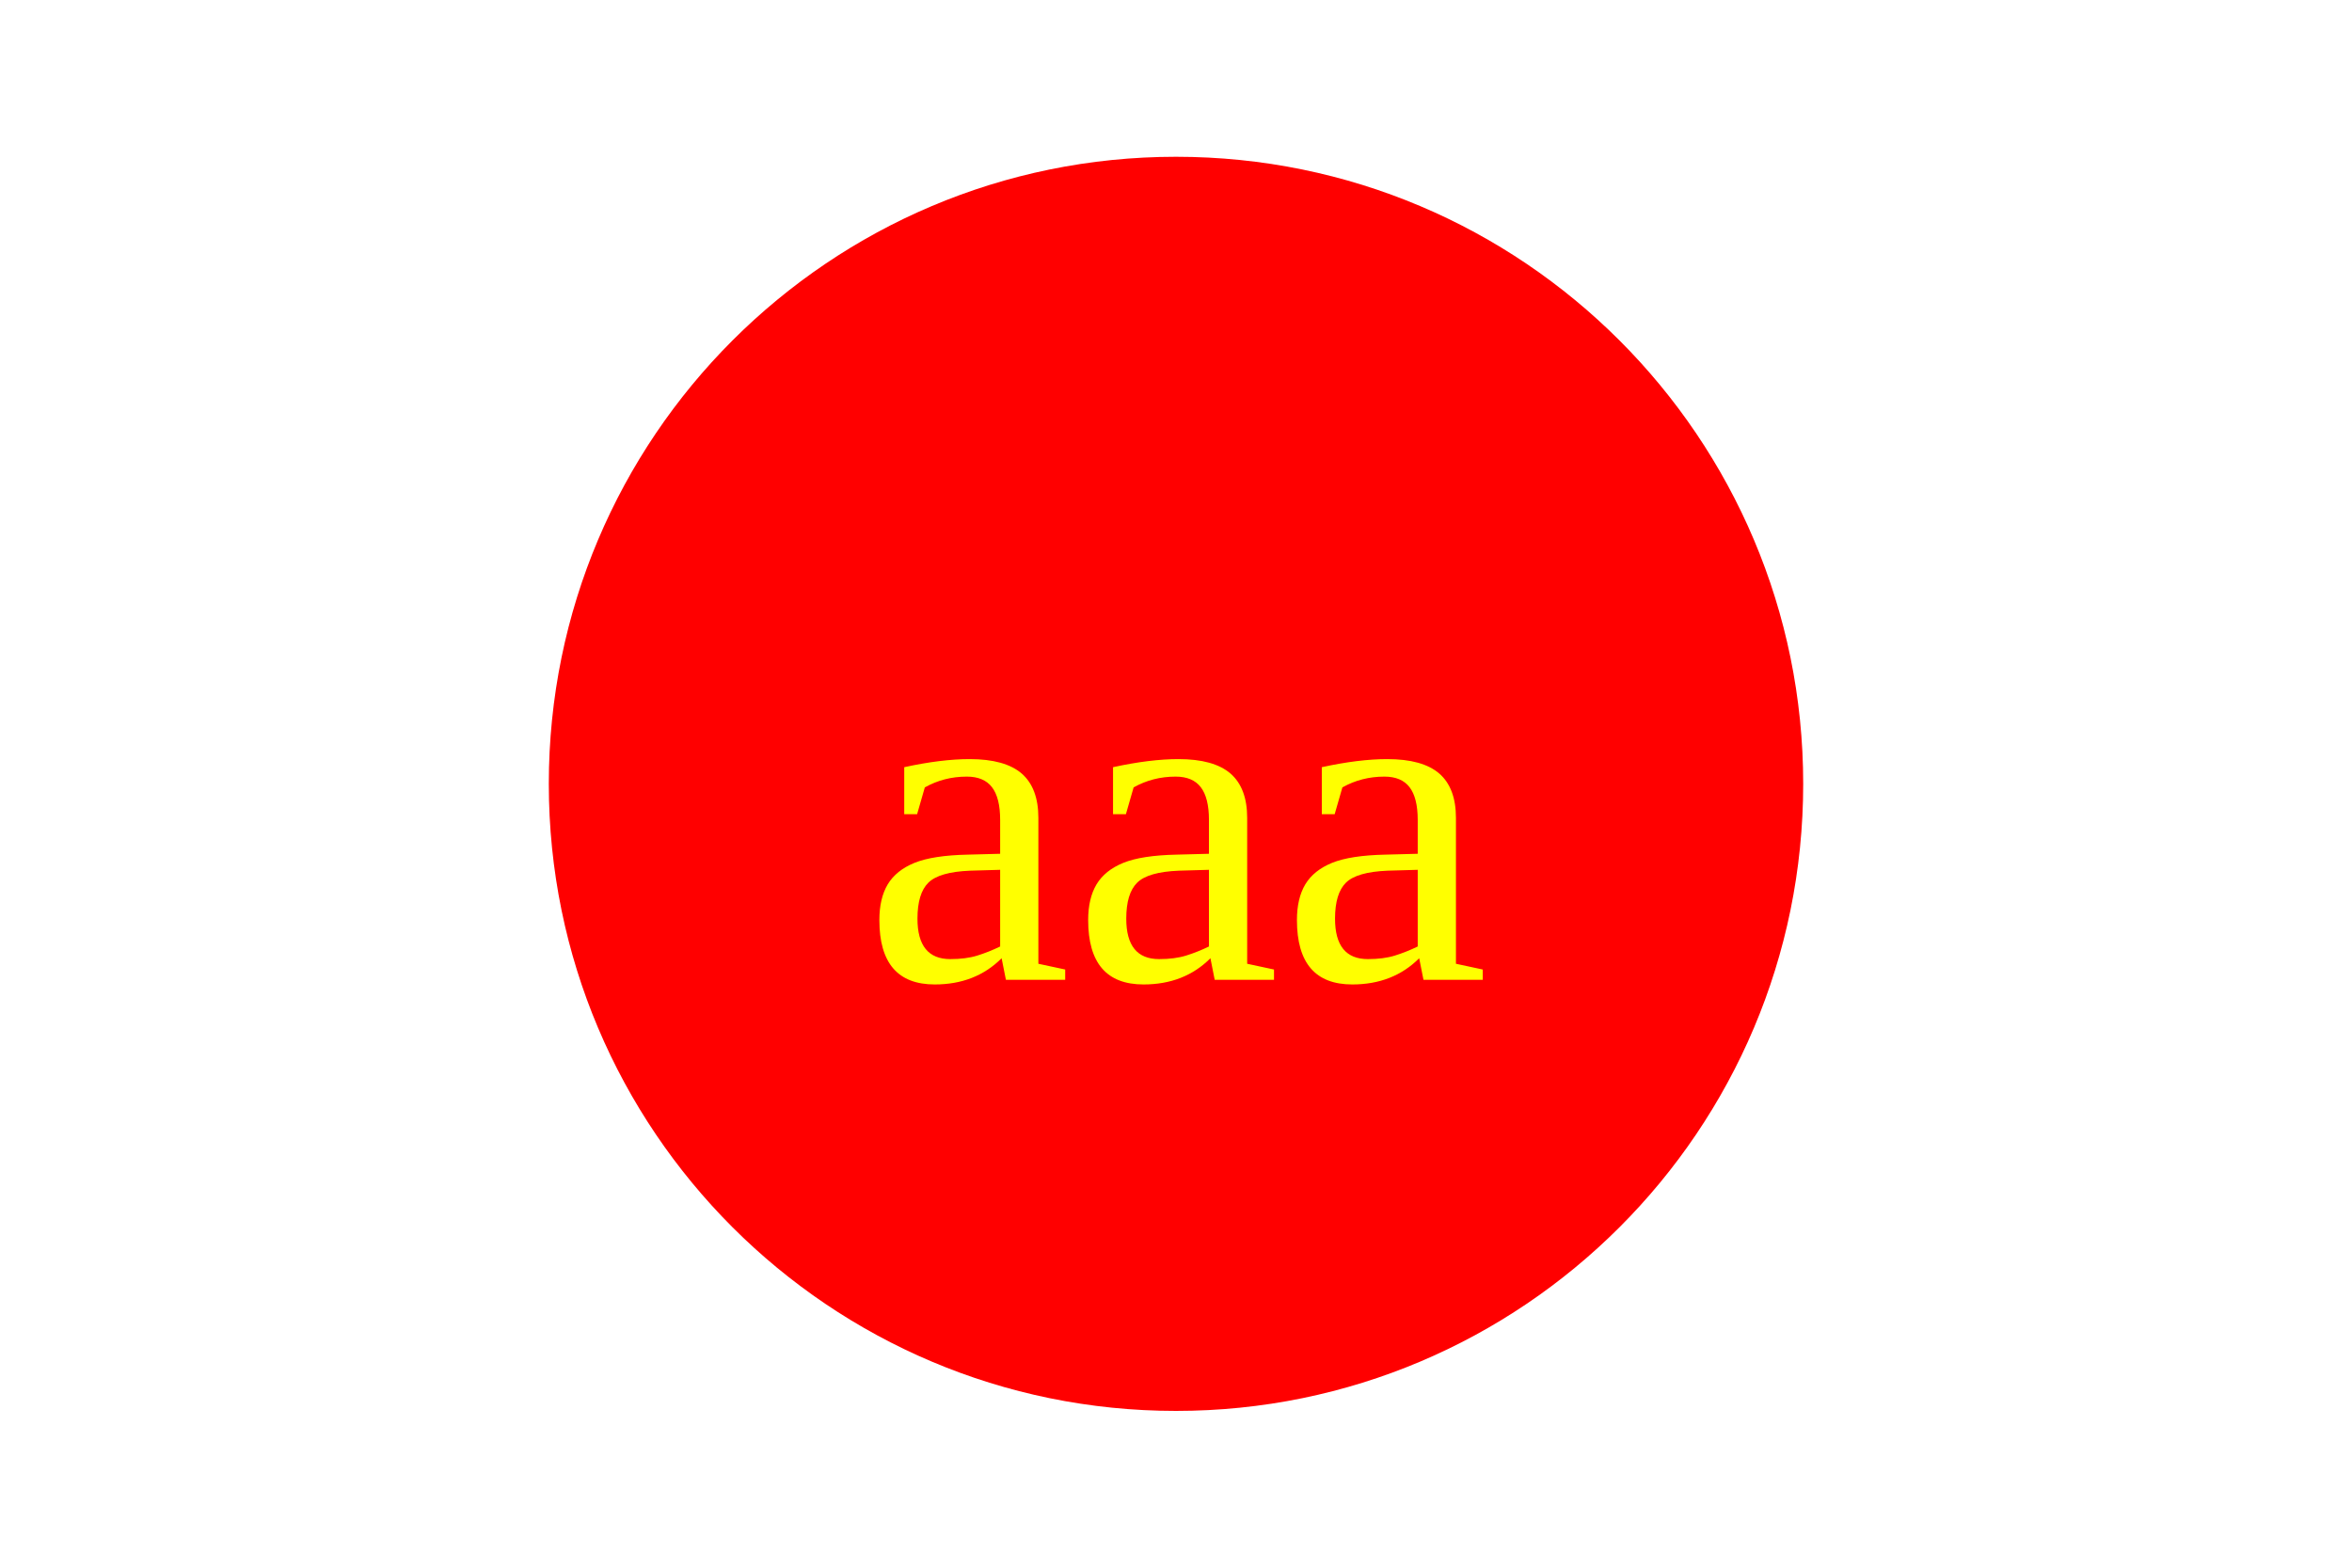
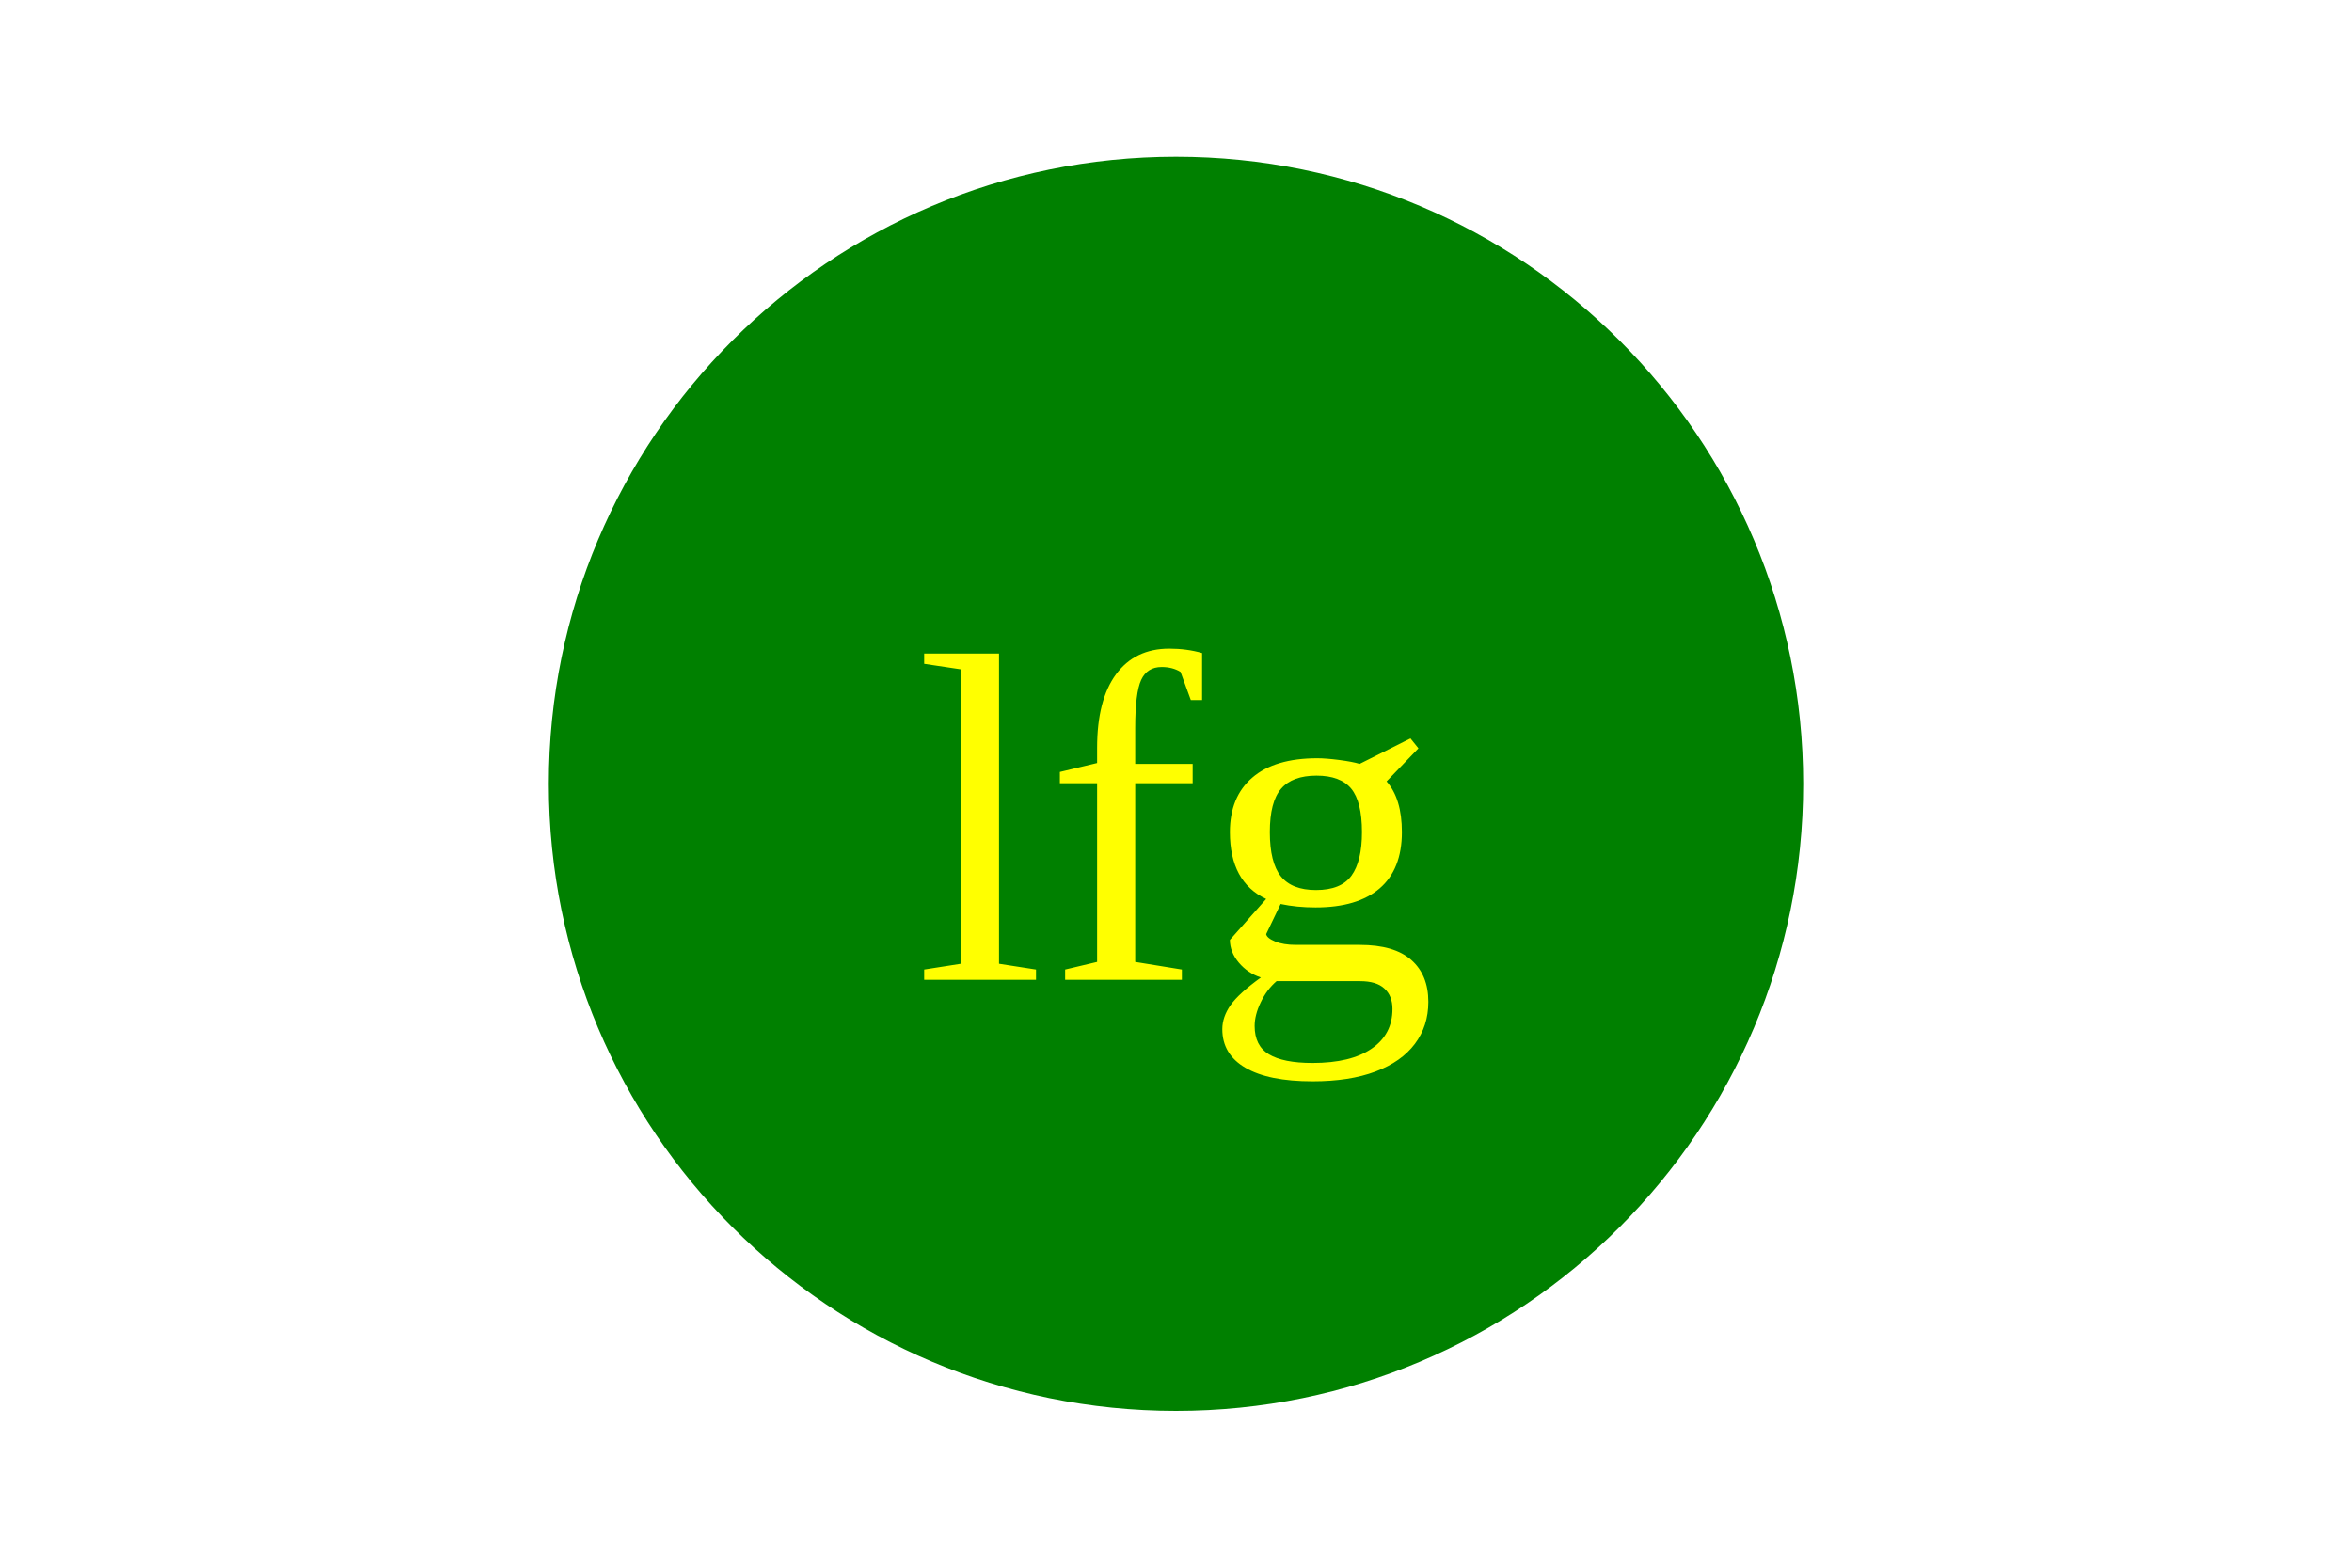
<svg xmlns="http://www.w3.org/2000/svg" width="300" height="200">
  <path d="M10 10" />
-   <circle cx="150" cy="100" r="80" fill="Red" />
-   <text x="150" y="125" font-size="60" text-anchor="middle" fill="Yellow">aaa</text>
+   <circle cx="150" cy="100" r="80" fill="Green" />
+   <text x="150" y="125" font-size="60" text-anchor="middle" fill="Yellow">lfg</text>
</svg>
